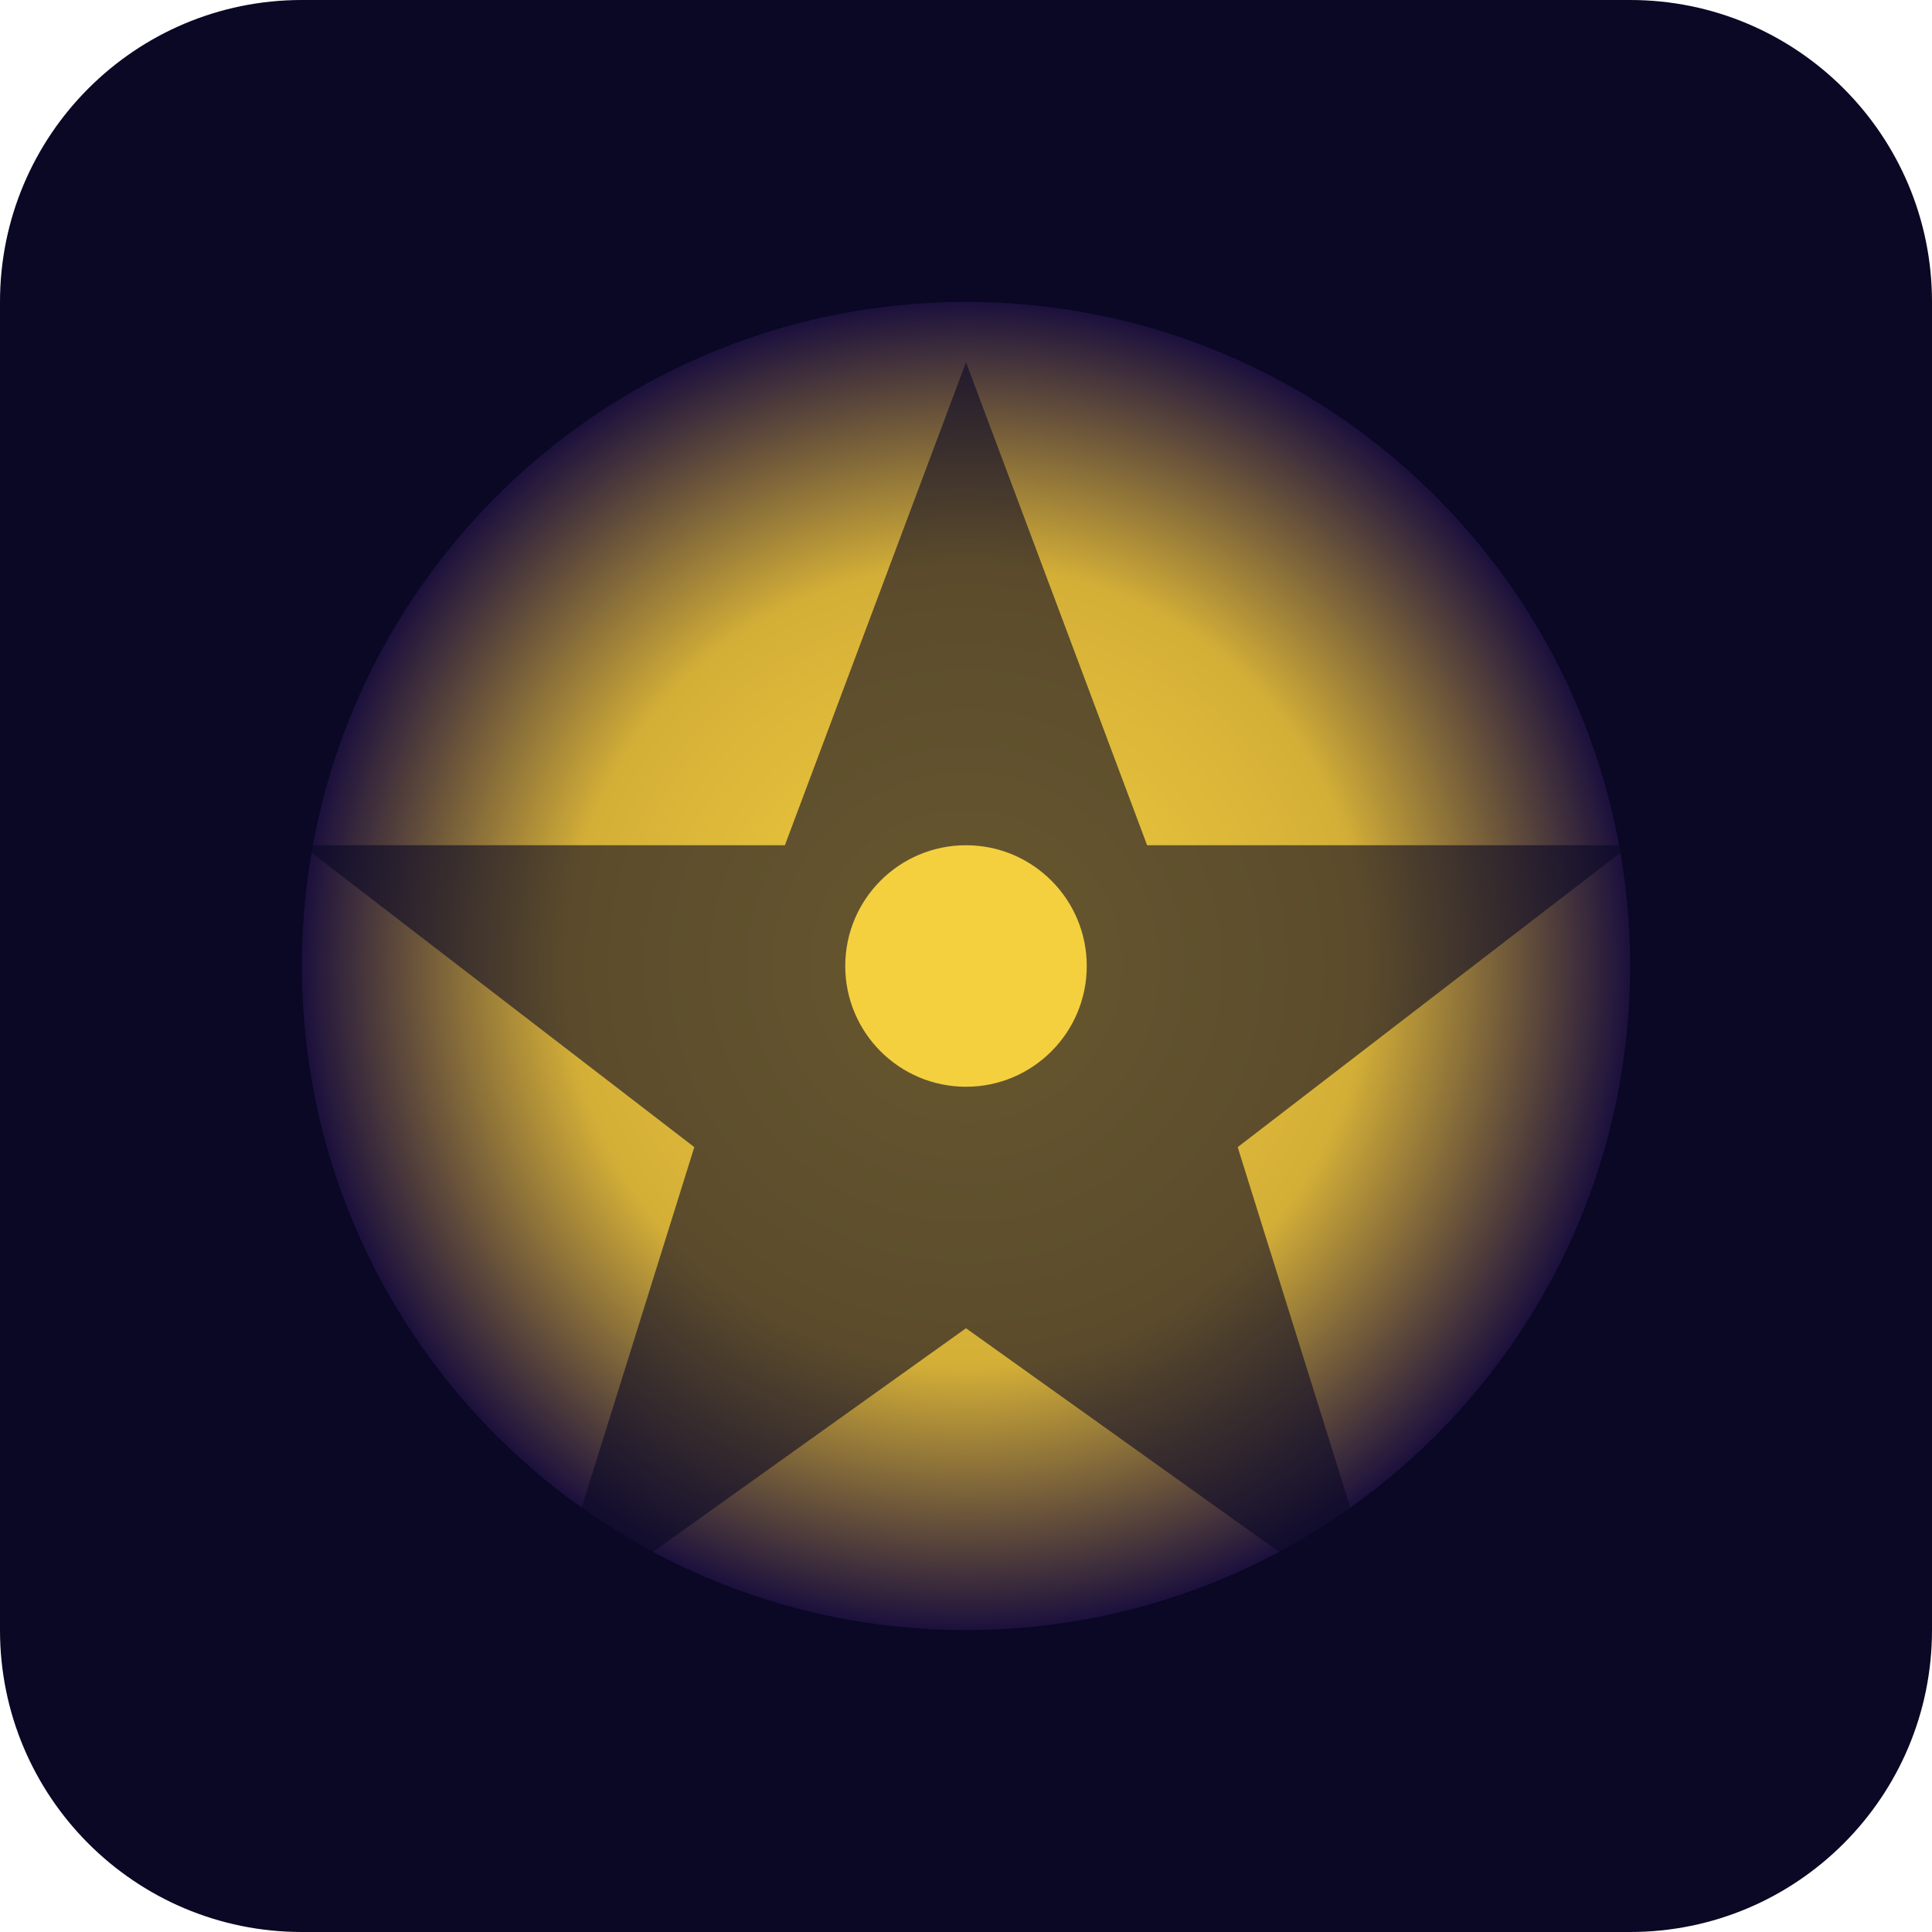
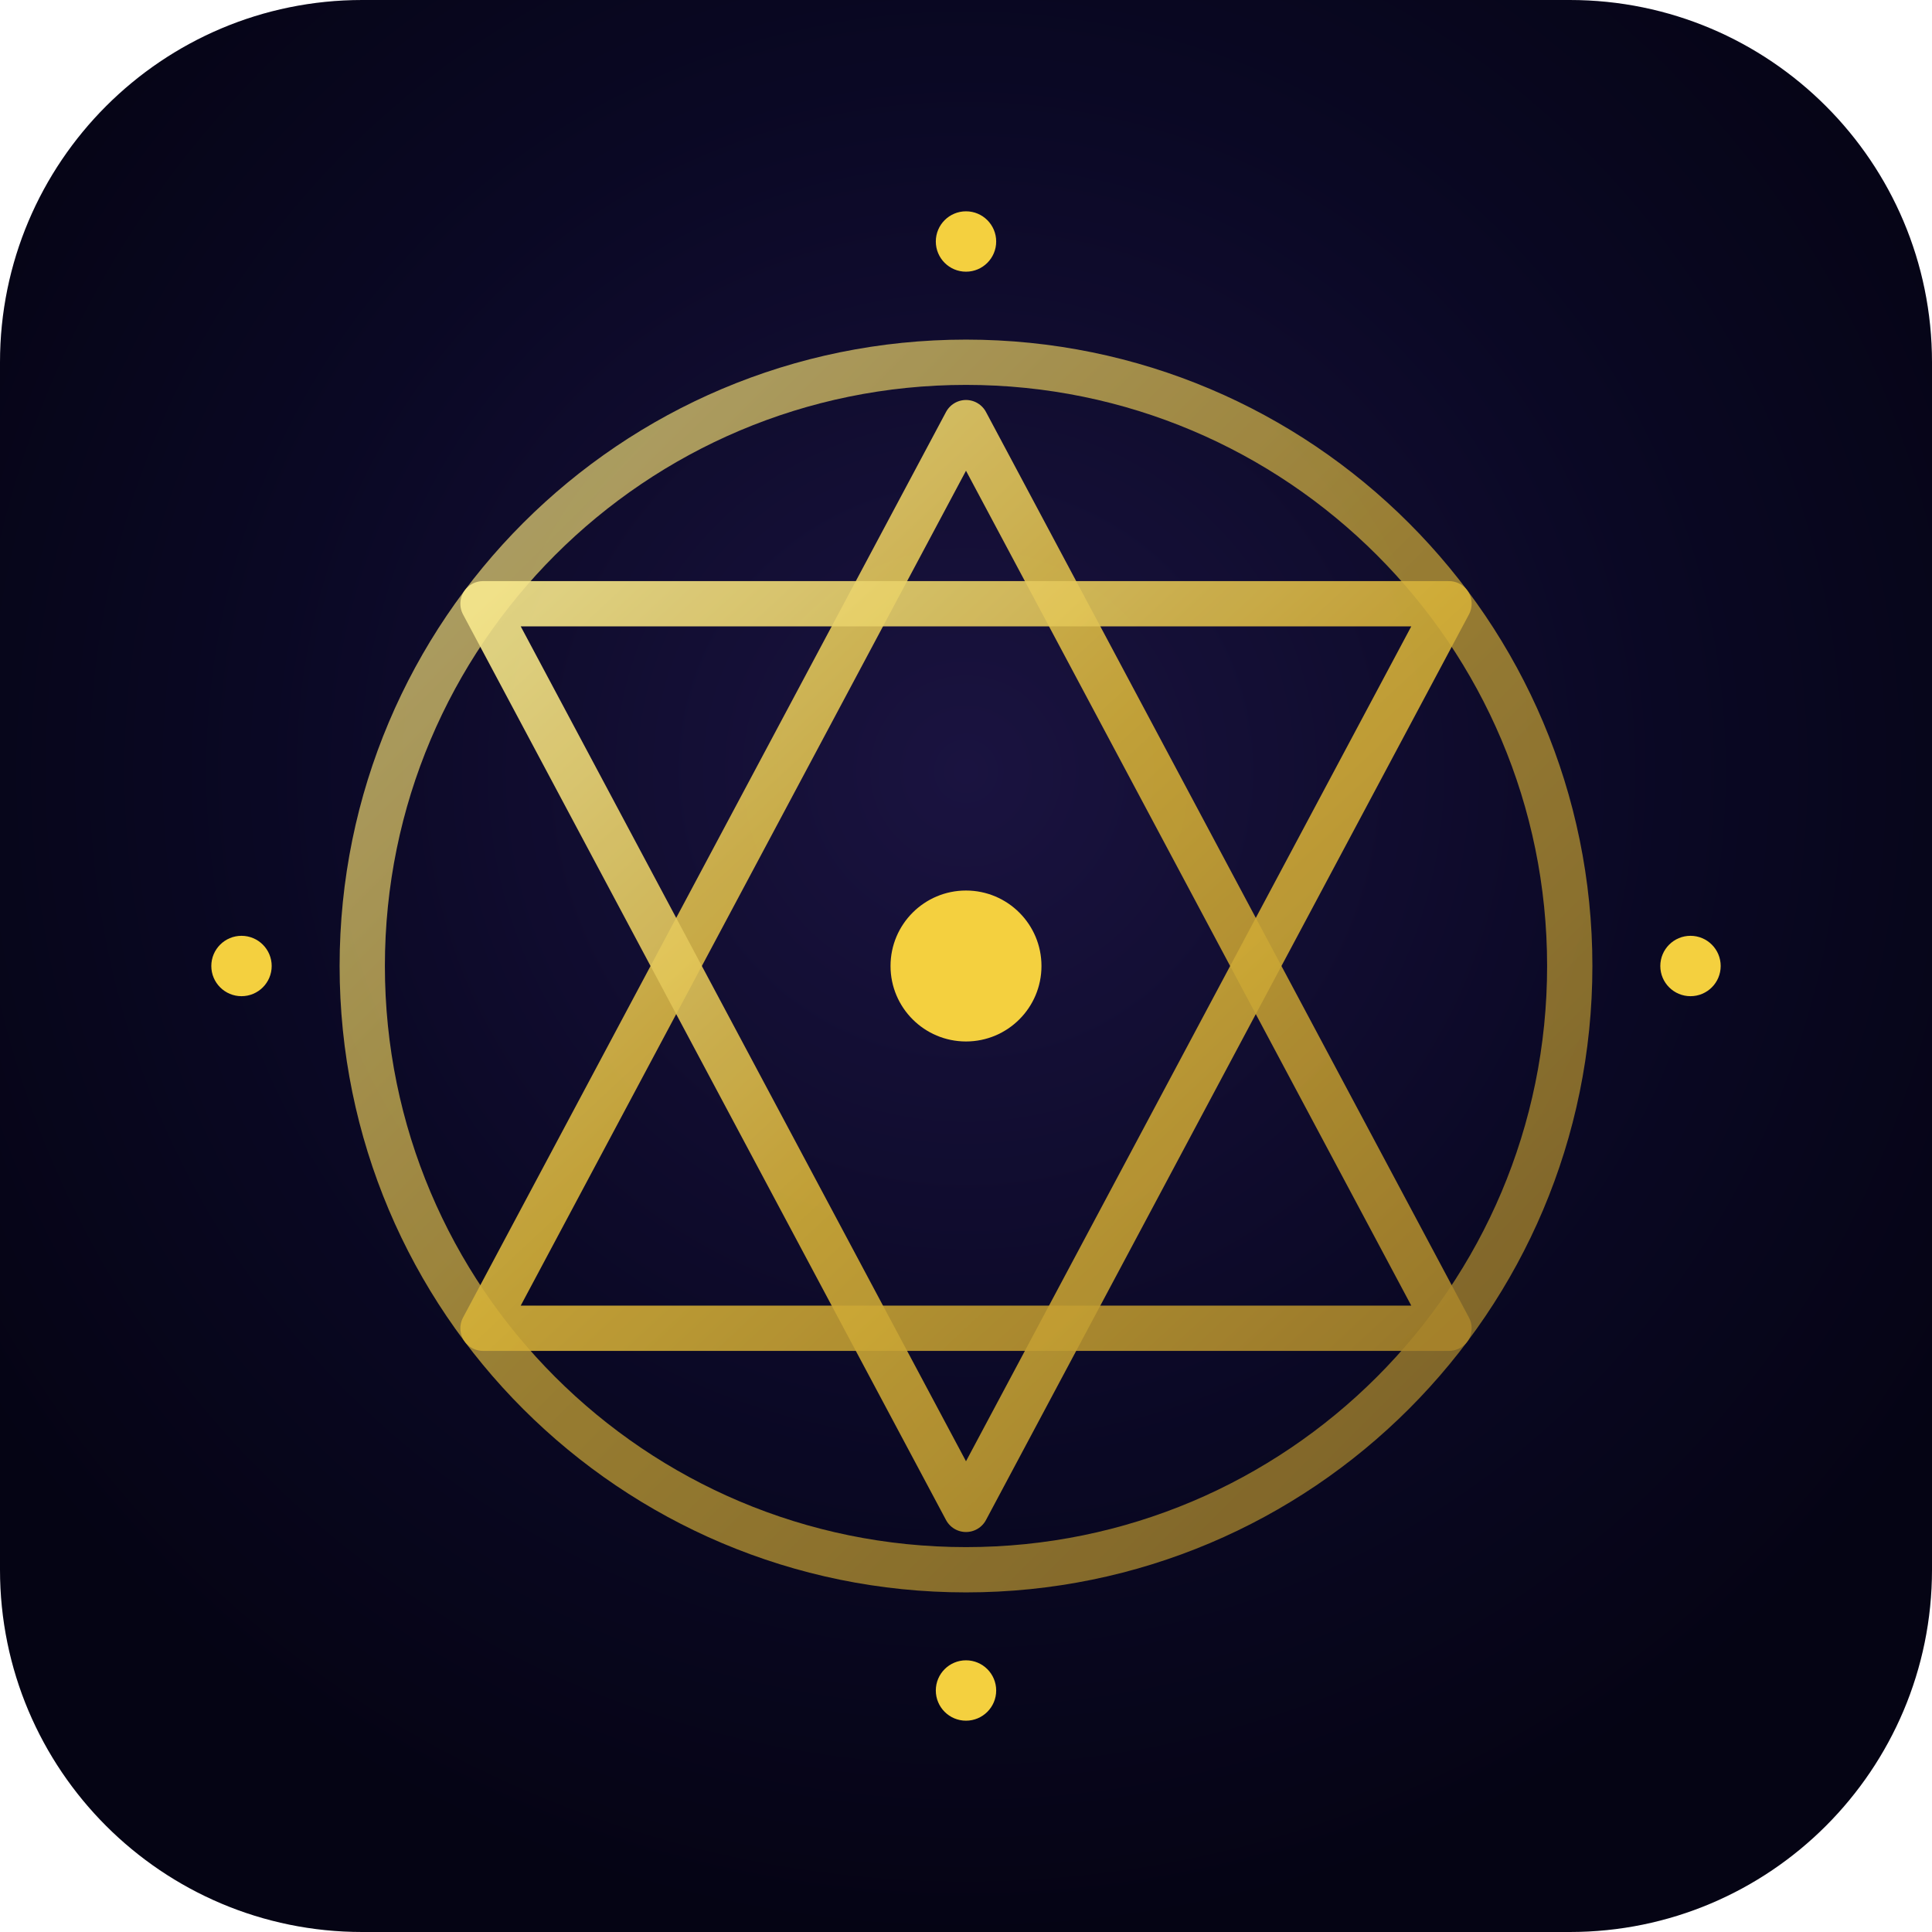
<svg xmlns="http://www.w3.org/2000/svg" viewBox="0 0 64 64">
  <defs>
-     <radialGradient id="g" cx="50%" cy="50%" r="50%">
-       <stop offset="0%" stop-color="#f4d03f" />
-       <stop offset="60%" stop-color="#d4af37" />
-       <stop offset="100%" stop-color="#1a0f3d" />
+     <radialGradient id="bg" cx="50%" cy="40%" r="60%">
+       <stop offset="0%" stop-color="#1a1340" />
+       <stop offset="60%" stop-color="#0a0824" />
+       <stop offset="100%" stop-color="#050414" />
    </radialGradient>
+     <linearGradient id="gold" x1="0%" y1="0%" x2="100%" y2="100%">
+       <stop offset="0%" stop-color="#f7e98e" />
+       <stop offset="50%" stop-color="#d4af37" />
+       <stop offset="100%" stop-color="#a8842a" />
+     </linearGradient>
  </defs>
-   <rect width="64" height="64" rx="10" fill="#0a0824" />
-   <circle cx="32" cy="32" r="22" fill="url(#g)" />
-   <polygon points="32,12 38,28 54,28 41,38 46,54 32,44 18,54 23,38 10,28 26,28" fill="#0a0824" opacity="0.6" />
-   <circle cx="32" cy="32" r="4" fill="#f4d03f" />
+   <rect width="64" height="64" rx="12" fill="url(#bg)" />
+   <circle cx="32" cy="32" r="20" fill="none" stroke="url(#gold)" stroke-width="1.5" opacity="0.7" />
+   <path d="M32 14 L48 44 L16 44 Z" fill="none" stroke="url(#gold)" stroke-width="1.5" stroke-linejoin="round" opacity="0.9" />
+   <path d="M32 50 L48 20 L16 20 Z" fill="none" stroke="url(#gold)" stroke-width="1.5" stroke-linejoin="round" opacity="0.9" />
+   <circle cx="32" cy="32" r="2.5" fill="#f4d03f" />
+   <circle cx="32" cy="8" r="1" fill="#f4d03f" />
+   <circle cx="32" cy="56" r="1" fill="#f4d03f" />
+   <circle cx="8" cy="32" r="1" fill="#f4d03f" />
+   <circle cx="56" cy="32" r="1" fill="#f4d03f" />
</svg>
